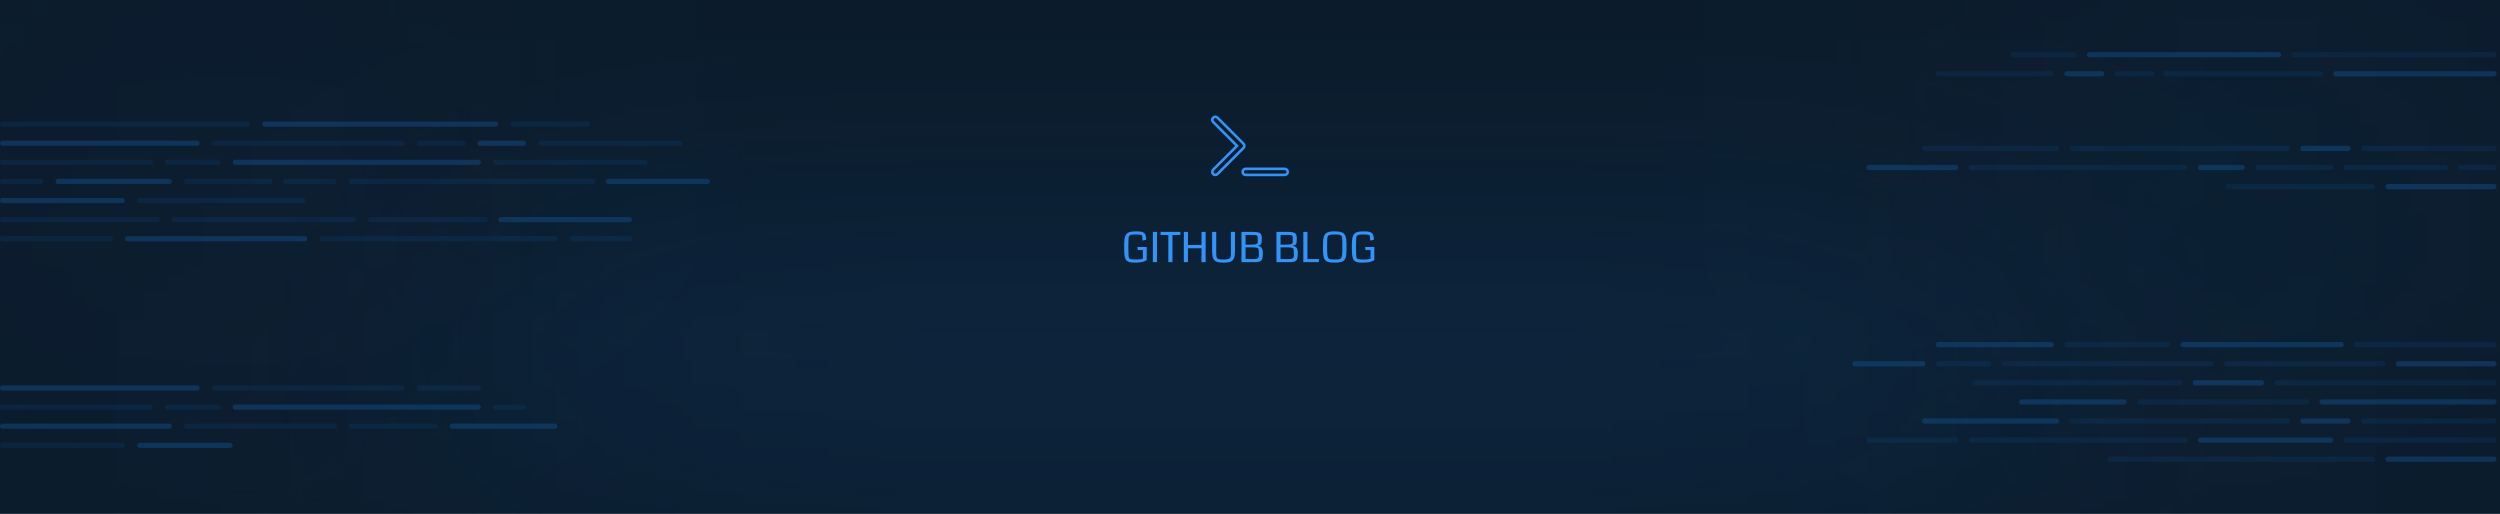
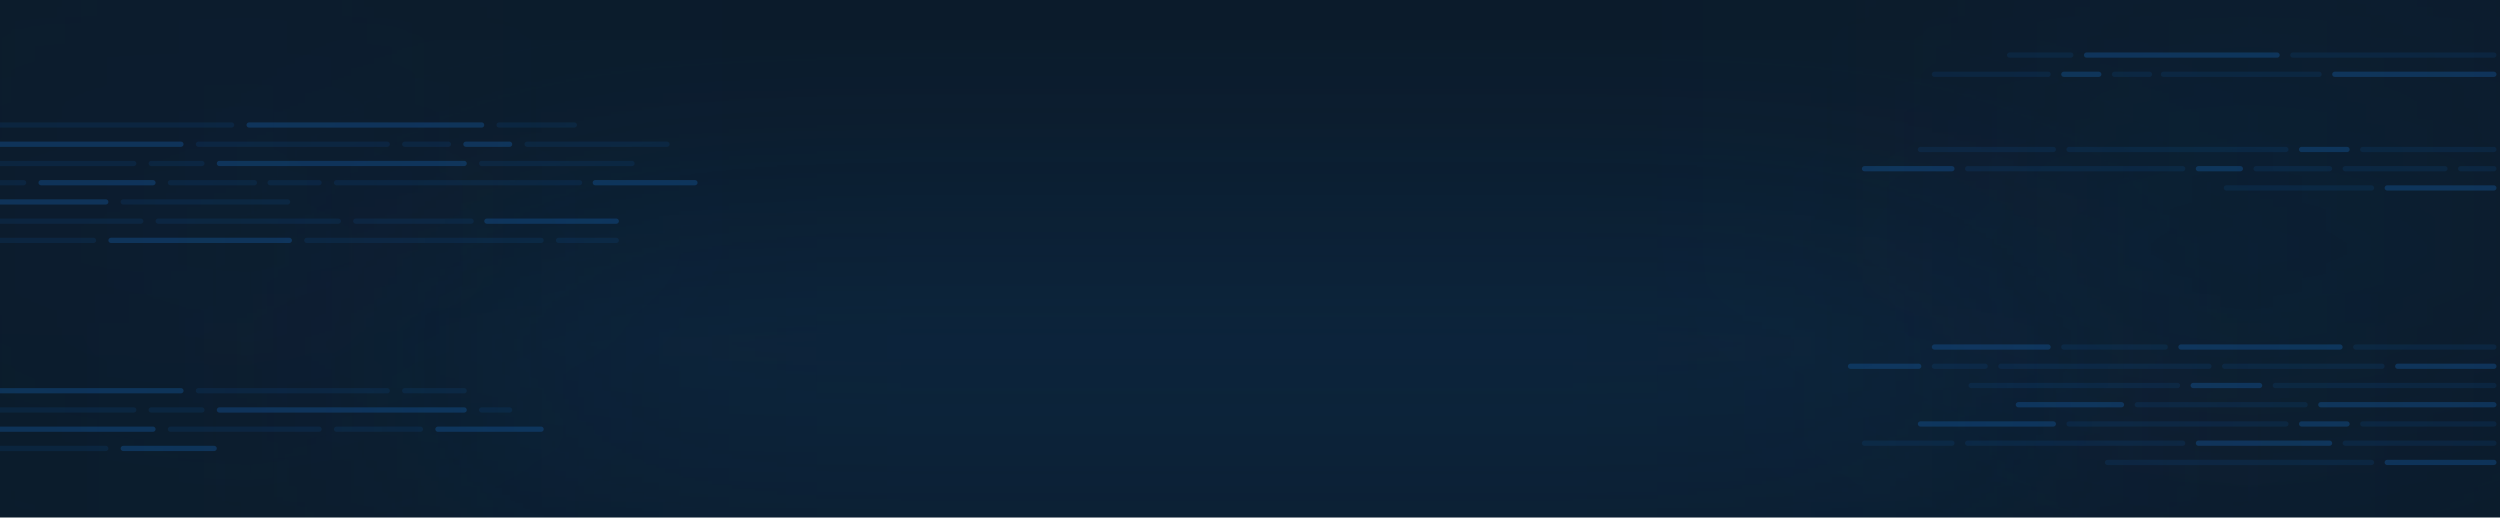
- <svg xmlns="http://www.w3.org/2000/svg" width="1440" height="296" viewBox="0 0 1440 296" fill="none">
-   <g clip-path="url(#clip0_401_609)">
-     <rect width="1440" height="296" fill="#0B1B2B" />
-     <g filter="url(#filter0_f_401_609)">
-       <circle cx="-12" cy="22" r="118" fill="#14589C" />
+ <svg xmlns="http://www.w3.org/2000/svg" width="1430" height="296" viewBox="0 0 1430 296" fill="none">
+   <g clip-path="url(#clip0_405_847)">
+     <rect width="1440" height="296" transform="translate(-10)" fill="#0B1B2B" />
+     <g filter="url(#filter0_f_405_847)">
+       <circle cx="-22" cy="22" r="118" fill="#14589C" />
    </g>
-     <g filter="url(#filter1_f_401_609)">
-       <circle cx="1355.07" cy="42.937" r="77.626" transform="rotate(15 1355.07 42.9365)" fill="#14589C" />
+     <g filter="url(#filter1_f_405_847)">
+       <circle cx="1345.07" cy="42.937" r="77.626" transform="rotate(15 1345.07 42.9365)" fill="#14589C" />
    </g>
-     <rect x="212" y="125" width="69" height="3" rx="1.5" fill="#1562AF" fill-opacity="0.14" />
-     <rect x="99" y="125" width="106" height="3" rx="1.5" fill="#1562AF" fill-opacity="0.14" />
-     <rect y="125" width="92" height="3" rx="1.5" fill="#1562AF" fill-opacity="0.14" />
-     <rect x="287" y="125" width="77" height="3" rx="1.5" fill="#1562AF" fill-opacity="0.34" />
-     <rect x="328" y="136" width="36" height="3" rx="1.5" fill="#1562AF" fill-opacity="0.14" />
-     <rect x="184" y="136" width="137" height="3" rx="1.5" fill="#1562AF" fill-opacity="0.14" />
-     <rect x="72" y="136" width="105" height="3" rx="1.5" fill="#1562AF" fill-opacity="0.34" />
-     <rect y="136" width="65" height="3" rx="1.5" fill="#1562AF" fill-opacity="0.14" />
-     <rect y="70" width="144" height="3" rx="1.5" fill="#1562AF" fill-opacity="0.14" />
-     <rect x="151" y="70" width="136" height="3" rx="1.5" fill="#1562AF" fill-opacity="0.34" />
-     <rect width="46" height="3" rx="1.5" transform="matrix(-1 0 0 1 340 70)" fill="#1562AF" fill-opacity="0.14" />
-     <rect x="122" y="81" width="111" height="3" rx="1.5" fill="#1562AF" fill-opacity="0.14" />
-     <rect x="122" y="222" width="111" height="3" rx="1.5" fill="#1562AF" fill-opacity="0.14" />
-     <rect y="81" width="115" height="3" rx="1.5" fill="#1562AF" fill-opacity="0.34" />
-     <rect y="222" width="115" height="3" rx="1.5" fill="#1562AF" fill-opacity="0.34" />
-     <rect x="275" y="81" width="28" height="3" rx="1.5" fill="#1562AF" fill-opacity="0.34" />
-     <rect x="240" y="81" width="28" height="3" rx="1.5" fill="#1562AF" fill-opacity="0.14" />
-     <rect x="240" y="222" width="37" height="3" rx="1.5" fill="#1562AF" fill-opacity="0.14" />
-     <rect x="310" y="81" width="83" height="3" rx="1.5" fill="#1562AF" fill-opacity="0.14" />
-     <rect x="284" y="92" width="89" height="3" rx="1.5" fill="#1562AF" fill-opacity="0.14" />
-     <rect x="284" y="233" width="19" height="3" rx="1.5" fill="#1562AF" fill-opacity="0.14" />
-     <rect x="134" y="92" width="143" height="3" rx="1.5" fill="#1562AF" fill-opacity="0.34" />
-     <rect x="134" y="233" width="143" height="3" rx="1.5" fill="#1562AF" fill-opacity="0.34" />
-     <rect x="95" y="92" width="32" height="3" rx="1.5" fill="#1562AF" fill-opacity="0.14" />
-     <rect x="95" y="233" width="32" height="3" rx="1.5" fill="#1562AF" fill-opacity="0.14" />
-     <rect y="92" width="88" height="3" rx="1.5" fill="#1562AF" fill-opacity="0.14" />
-     <rect y="233" width="88" height="3" rx="1.5" fill="#1562AF" fill-opacity="0.14" />
-     <rect x="349" y="103" width="60" height="3" rx="1.5" fill="#1562AF" fill-opacity="0.34" />
-     <rect x="201" y="103" width="142" height="3" rx="1.5" fill="#1562AF" fill-opacity="0.14" />
-     <rect x="201" y="244" width="51" height="3" rx="1.5" fill="#1562AF" fill-opacity="0.14" />
-     <rect x="259" y="244" width="62" height="3" rx="1.5" fill="#1562AF" fill-opacity="0.34" />
-     <rect x="163" y="103" width="31" height="3" rx="1.5" fill="#1562AF" fill-opacity="0.14" />
-     <rect x="106" y="103" width="51" height="3" rx="1.5" fill="#1562AF" fill-opacity="0.14" />
-     <rect x="106" y="244" width="88" height="3" rx="1.5" fill="#1562AF" fill-opacity="0.14" />
-     <rect x="32" y="103" width="67" height="3" rx="1.5" fill="#1562AF" fill-opacity="0.34" />
-     <rect y="244" width="99" height="3" rx="1.5" fill="#1562AF" fill-opacity="0.34" />
-     <rect y="103" width="25" height="3" rx="1.5" fill="#1562AF" fill-opacity="0.14" />
-     <rect y="114" width="72" height="3" rx="1.5" fill="#1562AF" fill-opacity="0.34" />
-     <rect y="255" width="72" height="3" rx="1.5" fill="#1562AF" fill-opacity="0.14" />
-     <rect x="79" y="114" width="97" height="3" rx="1.5" fill="#1562AF" fill-opacity="0.14" />
-     <rect x="79" y="255" width="55" height="3" rx="1.5" fill="#1562AF" fill-opacity="0.34" />
-     <rect width="61" height="3" rx="1.5" transform="matrix(-1 0 0 1 1250 197)" fill="#1562AF" fill-opacity="0.14" />
-     <rect width="94" height="3" rx="1.5" transform="matrix(-1 0 0 1 1350 197)" fill="#1562AF" fill-opacity="0.34" />
-     <rect width="82" height="3" rx="1.5" transform="matrix(-1 0 0 1 1438 197)" fill="#1562AF" fill-opacity="0.14" />
-     <rect width="68" height="3" rx="1.5" transform="matrix(-1 0 0 1 1183 197)" fill="#1562AF" fill-opacity="0.34" />
-     <rect width="42" height="3" rx="1.5" transform="matrix(-1 0 0 1 1109 208)" fill="#1562AF" fill-opacity="0.34" />
-     <rect width="32" height="3" rx="1.5" transform="matrix(-1 0 0 1 1147 208)" fill="#1562AF" fill-opacity="0.14" />
-     <rect width="122" height="3" rx="1.5" transform="matrix(-1 0 0 1 1275 208)" fill="#1562AF" fill-opacity="0.14" />
-     <rect width="93" height="3" rx="1.5" transform="matrix(-1 0 0 1 1374 208)" fill="#1562AF" fill-opacity="0.14" />
-     <rect width="58" height="3" rx="1.5" transform="matrix(-1 0 0 1 1438 208)" fill="#1562AF" fill-opacity="0.34" />
-     <rect width="118" height="3" rx="1.5" transform="matrix(-1 0 0 1 1438 30)" fill="#1562AF" fill-opacity="0.14" />
-     <rect width="128" height="3" rx="1.5" transform="matrix(-1 0 0 1 1438 219)" fill="#1562AF" fill-opacity="0.14" />
-     <rect width="112" height="3" rx="1.5" transform="matrix(-1 0 0 1 1314 30)" fill="#1562AF" fill-opacity="0.34" />
-     <rect width="121" height="3" rx="1.5" transform="matrix(-1 0 0 1 1257 219)" fill="#1562AF" fill-opacity="0.14" />
-     <rect x="1158" y="30" width="38" height="3" rx="1.5" fill="#1562AF" fill-opacity="0.14" />
-     <rect x="1263" y="219" width="41" height="3" rx="1.5" fill="#1562AF" fill-opacity="0.34" />
-     <rect width="92" height="3" rx="1.5" transform="matrix(-1 0 0 1 1338 41)" fill="#1562AF" fill-opacity="0.14" />
-     <rect width="99" height="3" rx="1.5" transform="matrix(-1 0 0 1 1330 230)" fill="#1562AF" fill-opacity="0.14" />
-     <rect width="94" height="3" rx="1.5" transform="matrix(-1 0 0 1 1438 41)" fill="#1562AF" fill-opacity="0.34" />
-     <rect width="102" height="3" rx="1.5" transform="matrix(-1 0 0 1 1438 230)" fill="#1562AF" fill-opacity="0.34" />
-     <rect width="23" height="3" rx="1.5" transform="matrix(-1 0 0 1 1212 41)" fill="#1562AF" fill-opacity="0.34" />
-     <rect width="23" height="3" rx="1.5" transform="matrix(-1 0 0 1 1241 41)" fill="#1562AF" fill-opacity="0.14" />
-     <rect width="62" height="3" rx="1.5" transform="matrix(-1 0 0 1 1225 230)" fill="#1562AF" fill-opacity="0.34" />
-     <rect width="68" height="3" rx="1.5" transform="matrix(-1 0 0 1 1183 41)" fill="#1562AF" fill-opacity="0.14" />
-     <rect width="79" height="3" rx="1.5" transform="matrix(-1 0 0 1 1186 84)" fill="#1562AF" fill-opacity="0.14" />
-     <rect width="79" height="3" rx="1.5" transform="matrix(-1 0 0 1 1186 241)" fill="#1562AF" fill-opacity="0.34" />
-     <rect width="127" height="3" rx="1.5" transform="matrix(-1 0 0 1 1319 84)" fill="#1562AF" fill-opacity="0.14" />
-     <rect width="127" height="3" rx="1.5" transform="matrix(-1 0 0 1 1319 241)" fill="#1562AF" fill-opacity="0.14" />
-     <rect width="29" height="3" rx="1.5" transform="matrix(-1 0 0 1 1354 84)" fill="#1562AF" fill-opacity="0.34" />
-     <rect width="29" height="3" rx="1.5" transform="matrix(-1 0 0 1 1354 241)" fill="#1562AF" fill-opacity="0.34" />
-     <rect width="78" height="3" rx="1.5" transform="matrix(-1 0 0 1 1438 84)" fill="#1562AF" fill-opacity="0.14" />
-     <rect width="78" height="3" rx="1.5" transform="matrix(-1 0 0 1 1438 241)" fill="#1562AF" fill-opacity="0.14" />
-     <rect width="53" height="3" rx="1.5" transform="matrix(-1 0 0 1 1128 95)" fill="#1562AF" fill-opacity="0.34" />
-     <rect width="53" height="3" rx="1.5" transform="matrix(-1 0 0 1 1128 252)" fill="#1562AF" fill-opacity="0.14" />
-     <rect width="126" height="3" rx="1.5" transform="matrix(-1 0 0 1 1260 95)" fill="#1562AF" fill-opacity="0.14" />
-     <rect width="126" height="3" rx="1.5" transform="matrix(-1 0 0 1 1260 252)" fill="#1562AF" fill-opacity="0.14" />
-     <rect width="27" height="3" rx="1.5" transform="matrix(-1 0 0 1 1293 95)" fill="#1562AF" fill-opacity="0.34" />
-     <rect width="45" height="3" rx="1.5" transform="matrix(-1 0 0 1 1344 95)" fill="#1562AF" fill-opacity="0.14" />
-     <rect width="78" height="3" rx="1.5" transform="matrix(-1 0 0 1 1344 252)" fill="#1562AF" fill-opacity="0.34" />
-     <rect width="60" height="3" rx="1.5" transform="matrix(-1 0 0 1 1410 95)" fill="#1562AF" fill-opacity="0.14" />
-     <rect width="88" height="3" rx="1.5" transform="matrix(-1 0 0 1 1438 252)" fill="#1562AF" fill-opacity="0.14" />
-     <rect width="22" height="3" rx="1.5" transform="matrix(-1 0 0 1 1438 95)" fill="#1562AF" fill-opacity="0.14" />
-     <rect width="64" height="3" rx="1.5" transform="matrix(-1 0 0 1 1438 106)" fill="#1562AF" fill-opacity="0.34" />
-     <rect width="64" height="3" rx="1.5" transform="matrix(-1 0 0 1 1438 263)" fill="#1562AF" fill-opacity="0.34" />
-     <rect width="86" height="3" rx="1.5" transform="matrix(-1 0 0 1 1368 106)" fill="#1562AF" fill-opacity="0.14" />
-     <rect width="154" height="3" rx="1.5" transform="matrix(-1 0 0 1 1368 263)" fill="#1562AF" fill-opacity="0.14" />
-     <g filter="url(#filter2_f_401_609)">
-       <rect x="272" y="235" width="891" height="52" fill="#14589C" />
+     <rect x="202" y="125" width="69" height="3" rx="1.5" fill="#1562AF" fill-opacity="0.14" />
+     <rect x="89" y="125" width="106" height="3" rx="1.5" fill="#1562AF" fill-opacity="0.14" />
+     <rect x="-10" y="125" width="92" height="3" rx="1.5" fill="#1562AF" fill-opacity="0.14" />
+     <rect x="277" y="125" width="77" height="3" rx="1.5" fill="#1562AF" fill-opacity="0.34" />
+     <rect x="318" y="136" width="36" height="3" rx="1.5" fill="#1562AF" fill-opacity="0.14" />
+     <rect x="174" y="136" width="137" height="3" rx="1.5" fill="#1562AF" fill-opacity="0.14" />
+     <rect x="62" y="136" width="105" height="3" rx="1.5" fill="#1562AF" fill-opacity="0.34" />
+     <rect x="-10" y="136" width="65" height="3" rx="1.5" fill="#1562AF" fill-opacity="0.14" />
+     <rect x="-10" y="70" width="144" height="3" rx="1.5" fill="#1562AF" fill-opacity="0.14" />
+     <rect x="141" y="70" width="136" height="3" rx="1.5" fill="#1562AF" fill-opacity="0.34" />
+     <rect width="46" height="3" rx="1.5" transform="matrix(-1 0 0 1 330 70)" fill="#1562AF" fill-opacity="0.14" />
+     <rect x="112" y="81" width="111" height="3" rx="1.5" fill="#1562AF" fill-opacity="0.14" />
+     <rect x="112" y="222" width="111" height="3" rx="1.5" fill="#1562AF" fill-opacity="0.14" />
+     <rect x="-10" y="81" width="115" height="3" rx="1.5" fill="#1562AF" fill-opacity="0.34" />
+     <rect x="-10" y="222" width="115" height="3" rx="1.5" fill="#1562AF" fill-opacity="0.34" />
+     <rect x="265" y="81" width="28" height="3" rx="1.5" fill="#1562AF" fill-opacity="0.34" />
+     <rect x="230" y="81" width="28" height="3" rx="1.5" fill="#1562AF" fill-opacity="0.14" />
+     <rect x="230" y="222" width="37" height="3" rx="1.5" fill="#1562AF" fill-opacity="0.14" />
+     <rect x="300" y="81" width="83" height="3" rx="1.5" fill="#1562AF" fill-opacity="0.14" />
+     <rect x="274" y="92" width="89" height="3" rx="1.5" fill="#1562AF" fill-opacity="0.14" />
+     <rect x="274" y="233" width="19" height="3" rx="1.5" fill="#1562AF" fill-opacity="0.14" />
+     <rect x="124" y="92" width="143" height="3" rx="1.5" fill="#1562AF" fill-opacity="0.34" />
+     <rect x="124" y="233" width="143" height="3" rx="1.5" fill="#1562AF" fill-opacity="0.34" />
+     <rect x="85" y="92" width="32" height="3" rx="1.5" fill="#1562AF" fill-opacity="0.14" />
+     <rect x="85" y="233" width="32" height="3" rx="1.5" fill="#1562AF" fill-opacity="0.14" />
+     <rect x="-10" y="92" width="88" height="3" rx="1.5" fill="#1562AF" fill-opacity="0.14" />
+     <rect x="-10" y="233" width="88" height="3" rx="1.5" fill="#1562AF" fill-opacity="0.14" />
+     <rect x="339" y="103" width="60" height="3" rx="1.5" fill="#1562AF" fill-opacity="0.34" />
+     <rect x="191" y="103" width="142" height="3" rx="1.5" fill="#1562AF" fill-opacity="0.14" />
+     <rect x="191" y="244" width="51" height="3" rx="1.5" fill="#1562AF" fill-opacity="0.14" />
+     <rect x="249" y="244" width="62" height="3" rx="1.5" fill="#1562AF" fill-opacity="0.34" />
+     <rect x="153" y="103" width="31" height="3" rx="1.5" fill="#1562AF" fill-opacity="0.14" />
+     <rect x="96" y="103" width="51" height="3" rx="1.5" fill="#1562AF" fill-opacity="0.14" />
+     <rect x="96" y="244" width="88" height="3" rx="1.5" fill="#1562AF" fill-opacity="0.14" />
+     <rect x="22" y="103" width="67" height="3" rx="1.5" fill="#1562AF" fill-opacity="0.34" />
+     <rect x="-10" y="244" width="99" height="3" rx="1.5" fill="#1562AF" fill-opacity="0.34" />
+     <rect x="-10" y="103" width="25" height="3" rx="1.5" fill="#1562AF" fill-opacity="0.14" />
+     <rect x="-10" y="114" width="72" height="3" rx="1.5" fill="#1562AF" fill-opacity="0.34" />
+     <rect x="-10" y="255" width="72" height="3" rx="1.5" fill="#1562AF" fill-opacity="0.14" />
+     <rect x="69" y="114" width="97" height="3" rx="1.5" fill="#1562AF" fill-opacity="0.14" />
+     <rect x="69" y="255" width="55" height="3" rx="1.5" fill="#1562AF" fill-opacity="0.34" />
+     <rect width="61" height="3" rx="1.5" transform="matrix(-1 0 0 1 1240 197)" fill="#1562AF" fill-opacity="0.14" />
+     <rect width="94" height="3" rx="1.5" transform="matrix(-1 0 0 1 1340 197)" fill="#1562AF" fill-opacity="0.34" />
+     <rect width="82" height="3" rx="1.5" transform="matrix(-1 0 0 1 1428 197)" fill="#1562AF" fill-opacity="0.14" />
+     <rect width="68" height="3" rx="1.5" transform="matrix(-1 0 0 1 1173 197)" fill="#1562AF" fill-opacity="0.34" />
+     <rect width="42" height="3" rx="1.5" transform="matrix(-1 0 0 1 1099 208)" fill="#1562AF" fill-opacity="0.34" />
+     <rect width="32" height="3" rx="1.5" transform="matrix(-1 0 0 1 1137 208)" fill="#1562AF" fill-opacity="0.14" />
+     <rect width="122" height="3" rx="1.5" transform="matrix(-1 0 0 1 1265 208)" fill="#1562AF" fill-opacity="0.14" />
+     <rect width="93" height="3" rx="1.5" transform="matrix(-1 0 0 1 1364 208)" fill="#1562AF" fill-opacity="0.14" />
+     <rect width="58" height="3" rx="1.5" transform="matrix(-1 0 0 1 1428 208)" fill="#1562AF" fill-opacity="0.34" />
+     <rect width="118" height="3" rx="1.5" transform="matrix(-1 0 0 1 1428 30)" fill="#1562AF" fill-opacity="0.14" />
+     <rect width="128" height="3" rx="1.5" transform="matrix(-1 0 0 1 1428 219)" fill="#1562AF" fill-opacity="0.14" />
+     <rect width="112" height="3" rx="1.5" transform="matrix(-1 0 0 1 1304 30)" fill="#1562AF" fill-opacity="0.34" />
+     <rect width="121" height="3" rx="1.5" transform="matrix(-1 0 0 1 1247 219)" fill="#1562AF" fill-opacity="0.14" />
+     <rect x="1148" y="30" width="38" height="3" rx="1.5" fill="#1562AF" fill-opacity="0.14" />
+     <rect x="1253" y="219" width="41" height="3" rx="1.5" fill="#1562AF" fill-opacity="0.34" />
+     <rect width="92" height="3" rx="1.5" transform="matrix(-1 0 0 1 1328 41)" fill="#1562AF" fill-opacity="0.14" />
+     <rect width="99" height="3" rx="1.5" transform="matrix(-1 0 0 1 1320 230)" fill="#1562AF" fill-opacity="0.14" />
+     <rect width="94" height="3" rx="1.5" transform="matrix(-1 0 0 1 1428 41)" fill="#1562AF" fill-opacity="0.34" />
+     <rect width="102" height="3" rx="1.5" transform="matrix(-1 0 0 1 1428 230)" fill="#1562AF" fill-opacity="0.34" />
+     <rect width="23" height="3" rx="1.5" transform="matrix(-1 0 0 1 1202 41)" fill="#1562AF" fill-opacity="0.34" />
+     <rect width="23" height="3" rx="1.5" transform="matrix(-1 0 0 1 1231 41)" fill="#1562AF" fill-opacity="0.14" />
+     <rect width="62" height="3" rx="1.5" transform="matrix(-1 0 0 1 1215 230)" fill="#1562AF" fill-opacity="0.34" />
+     <rect width="68" height="3" rx="1.5" transform="matrix(-1 0 0 1 1173 41)" fill="#1562AF" fill-opacity="0.14" />
+     <rect width="79" height="3" rx="1.5" transform="matrix(-1 0 0 1 1176 84)" fill="#1562AF" fill-opacity="0.14" />
+     <rect width="79" height="3" rx="1.5" transform="matrix(-1 0 0 1 1176 241)" fill="#1562AF" fill-opacity="0.34" />
+     <rect width="127" height="3" rx="1.5" transform="matrix(-1 0 0 1 1309 84)" fill="#1562AF" fill-opacity="0.14" />
+     <rect width="127" height="3" rx="1.5" transform="matrix(-1 0 0 1 1309 241)" fill="#1562AF" fill-opacity="0.14" />
+     <rect width="29" height="3" rx="1.5" transform="matrix(-1 0 0 1 1344 84)" fill="#1562AF" fill-opacity="0.34" />
+     <rect width="29" height="3" rx="1.5" transform="matrix(-1 0 0 1 1344 241)" fill="#1562AF" fill-opacity="0.34" />
+     <rect width="78" height="3" rx="1.5" transform="matrix(-1 0 0 1 1428 84)" fill="#1562AF" fill-opacity="0.14" />
+     <rect width="78" height="3" rx="1.5" transform="matrix(-1 0 0 1 1428 241)" fill="#1562AF" fill-opacity="0.14" />
+     <rect width="53" height="3" rx="1.5" transform="matrix(-1 0 0 1 1118 95)" fill="#1562AF" fill-opacity="0.34" />
+     <rect width="53" height="3" rx="1.5" transform="matrix(-1 0 0 1 1118 252)" fill="#1562AF" fill-opacity="0.14" />
+     <rect width="126" height="3" rx="1.5" transform="matrix(-1 0 0 1 1250 95)" fill="#1562AF" fill-opacity="0.14" />
+     <rect width="126" height="3" rx="1.5" transform="matrix(-1 0 0 1 1250 252)" fill="#1562AF" fill-opacity="0.14" />
+     <rect width="27" height="3" rx="1.5" transform="matrix(-1 0 0 1 1283 95)" fill="#1562AF" fill-opacity="0.34" />
+     <rect width="45" height="3" rx="1.5" transform="matrix(-1 0 0 1 1334 95)" fill="#1562AF" fill-opacity="0.14" />
+     <rect width="78" height="3" rx="1.5" transform="matrix(-1 0 0 1 1334 252)" fill="#1562AF" fill-opacity="0.34" />
+     <rect width="60" height="3" rx="1.5" transform="matrix(-1 0 0 1 1400 95)" fill="#1562AF" fill-opacity="0.14" />
+     <rect width="88" height="3" rx="1.5" transform="matrix(-1 0 0 1 1428 252)" fill="#1562AF" fill-opacity="0.14" />
+     <rect width="22" height="3" rx="1.5" transform="matrix(-1 0 0 1 1428 95)" fill="#1562AF" fill-opacity="0.14" />
+     <rect width="64" height="3" rx="1.5" transform="matrix(-1 0 0 1 1428 106)" fill="#1562AF" fill-opacity="0.34" />
+     <rect width="64" height="3" rx="1.5" transform="matrix(-1 0 0 1 1428 263)" fill="#1562AF" fill-opacity="0.34" />
+     <rect width="86" height="3" rx="1.5" transform="matrix(-1 0 0 1 1358 106)" fill="#1562AF" fill-opacity="0.14" />
+     <rect width="154" height="3" rx="1.5" transform="matrix(-1 0 0 1 1358 263)" fill="#1562AF" fill-opacity="0.14" />
+     <g filter="url(#filter2_f_405_847)">
+       <rect x="262" y="235" width="891" height="52" fill="#14589C" />
    </g>
-     <g clip-path="url(#clip1_401_609)">
-       <path d="M698.763 70.238C698.079 69.554 698.079 68.446 698.762 67.763C698.762 67.763 698.762 67.762 698.763 67.762C698.763 67.762 698.763 67.762 698.763 67.762C699.446 67.079 700.554 67.079 701.238 67.763L716.235 82.765L716.235 82.765C716.919 83.448 716.919 84.552 716.235 85.235L716.235 85.235L701.238 100.235C700.554 100.919 699.446 100.919 698.763 100.235C698.079 99.552 698.079 98.448 698.763 97.765L698.763 97.765L711.991 84.53L712.521 84L711.991 83.47L698.763 70.238C698.763 70.238 698.763 70.238 698.763 70.238ZM740 97.25C740.969 97.25 741.75 98.031 741.75 99C741.75 99.969 740.969 100.75 740 100.75H717.5C716.531 100.75 715.75 99.969 715.75 99C715.75 98.031 716.531 97.25 717.5 97.25H740Z" stroke="#3294F8" stroke-width="1.5" />
-     </g>
-     <path d="M660.484 142.27V149.758C659.375 150.773 657.129 151.281 653.746 151.281C653.082 151.281 652.496 151.254 651.988 151.199C651.488 151.145 651.027 151.074 650.605 150.988C650.191 150.902 649.836 150.758 649.539 150.555C649.242 150.344 648.98 150.133 648.754 149.922C648.527 149.711 648.344 149.406 648.203 149.008C648.062 148.602 647.945 148.211 647.852 147.836C647.766 147.461 647.699 146.957 647.652 146.324C647.613 145.691 647.586 145.086 647.57 144.508C647.555 143.93 647.547 143.188 647.547 142.281C647.547 141.508 647.551 140.848 647.559 140.301C647.574 139.754 647.602 139.195 647.641 138.625C647.688 138.055 647.746 137.582 647.816 137.207C647.895 136.824 647.996 136.441 648.121 136.059C648.254 135.668 648.406 135.355 648.578 135.121C648.75 134.879 648.965 134.641 649.223 134.406C649.48 134.172 649.766 133.992 650.078 133.867C650.398 133.742 650.77 133.629 651.191 133.527C651.613 133.426 652.074 133.359 652.574 133.328C653.074 133.289 653.641 133.27 654.273 133.27C654.312 133.27 654.371 133.27 654.449 133.27C654.996 133.27 655.41 133.273 655.691 133.281C655.973 133.289 656.352 133.32 656.828 133.375C657.312 133.422 657.684 133.5 657.941 133.609C658.199 133.711 658.496 133.867 658.832 134.078C659.168 134.281 659.418 134.535 659.582 134.84C659.746 135.137 659.891 135.516 660.016 135.977C660.141 136.438 660.203 136.969 660.203 137.57C660.203 137.711 660.195 137.906 660.18 138.156L658.082 138.555L657.953 136.246C657.938 135.746 657.652 135.426 657.098 135.285C656.543 135.137 655.492 135.062 653.945 135.062C652.891 135.062 652.094 135.129 651.555 135.262C651.016 135.387 650.641 135.582 650.43 135.848C650.219 136.113 650.09 136.508 650.043 137.031C649.973 138.633 649.938 140.273 649.938 141.953C649.938 143.641 649.973 145.281 650.043 146.875C650.082 147.719 650.148 148.266 650.242 148.516C650.391 148.898 650.73 149.156 651.262 149.289C651.762 149.414 652.633 149.477 653.875 149.477C656.547 149.477 658.027 149.297 658.316 148.938C658.309 148.133 658.305 146.5 658.305 144.039H655.352L655.152 142.27H660.484ZM666.426 151H664.047V133.539H666.426V151ZM679.891 135.344H675.332V151H672.953V135.344H668.488V133.539H679.891V135.344ZM694.445 151H692.066V142.984H684.262V151H681.883V133.539H684.262V141.133H692.066V133.539H694.445V151ZM711.355 133.539V144.473C711.355 145.41 711.312 146.215 711.227 146.887C711.148 147.559 711.004 148.156 710.793 148.68C710.582 149.195 710.316 149.617 709.996 149.945C709.684 150.266 709.27 150.531 708.754 150.742C708.246 150.945 707.676 151.086 707.043 151.164C706.41 151.242 705.645 151.281 704.746 151.281C703.879 151.281 703.141 151.246 702.531 151.176C701.922 151.105 701.359 150.977 700.844 150.789C700.328 150.594 699.91 150.34 699.59 150.027C699.277 149.707 699.008 149.293 698.781 148.785C698.555 148.27 698.395 147.664 698.301 146.969C698.215 146.273 698.172 145.441 698.172 144.473V133.539H700.551V144.777C700.551 145.426 700.551 145.895 700.551 146.184C700.559 146.473 700.582 146.828 700.621 147.25C700.66 147.664 700.711 147.949 700.773 148.105C700.836 148.254 700.938 148.441 701.078 148.668C701.227 148.895 701.391 149.039 701.57 149.102C701.758 149.156 702.012 149.227 702.332 149.312C702.652 149.398 702.996 149.449 703.363 149.465C703.738 149.473 704.203 149.477 704.758 149.477C705.414 149.477 705.961 149.457 706.398 149.418C706.844 149.379 707.23 149.301 707.559 149.184C707.887 149.066 708.137 148.934 708.309 148.785C708.488 148.629 708.629 148.402 708.73 148.105C708.84 147.809 708.91 147.5 708.941 147.18C708.973 146.859 708.988 146.434 708.988 145.902L708.977 133.539H711.355ZM727.398 145.973C727.391 146.465 727.371 146.898 727.34 147.273C727.316 147.641 727.273 147.988 727.211 148.316C727.148 148.645 727.082 148.922 727.012 149.148C726.941 149.375 726.828 149.59 726.672 149.793C726.523 149.988 726.379 150.148 726.238 150.273C726.098 150.391 725.895 150.5 725.629 150.602C725.371 150.695 725.121 150.766 724.879 150.812C724.637 150.859 724.312 150.898 723.906 150.93C723.508 150.961 723.121 150.98 722.746 150.988C722.379 150.996 721.914 151 721.352 151H715.094V133.539H721.727C722.609 133.539 723.34 133.586 723.918 133.68C724.504 133.766 725.02 133.926 725.465 134.16C725.918 134.395 726.246 134.727 726.449 135.156C726.652 135.586 726.758 136.133 726.766 136.797L726.777 138.062C726.777 138.594 726.758 139.027 726.719 139.363C726.68 139.699 726.609 140.004 726.508 140.277C726.414 140.551 726.27 140.766 726.074 140.922C725.879 141.078 725.641 141.211 725.359 141.32C725.086 141.422 724.73 141.512 724.293 141.59C724.824 141.645 725.281 141.762 725.664 141.941C726.047 142.121 726.348 142.336 726.566 142.586C726.793 142.836 726.969 143.152 727.094 143.535C727.219 143.918 727.301 144.293 727.34 144.66C727.379 145.027 727.398 145.465 727.398 145.973ZM724.457 137.559C724.457 137.543 724.457 137.52 724.457 137.488C724.457 137.16 724.457 136.93 724.457 136.797C724.457 136.656 724.434 136.488 724.387 136.293C724.348 136.09 724.305 135.957 724.258 135.895C724.219 135.832 724.121 135.75 723.965 135.648C723.816 135.539 723.668 135.477 723.52 135.461C723.371 135.438 723.137 135.41 722.816 135.379C722.504 135.34 722.191 135.32 721.879 135.32C721.566 135.32 721.141 135.32 720.602 135.32H717.449V140.922H719.805C720.828 140.922 721.656 140.895 722.289 140.84C722.922 140.777 723.391 140.676 723.695 140.535C724.008 140.387 724.211 140.23 724.305 140.066C724.406 139.902 724.457 139.684 724.457 139.41V137.559ZM725.078 145.41C725.062 144.48 725.027 143.895 724.973 143.652C724.863 143.223 724.594 142.93 724.164 142.773C723.633 142.57 722.445 142.465 720.602 142.457C720.477 142.457 720.34 142.457 720.191 142.457H717.449V149.23H721.926C722.832 149.23 723.516 149.156 723.977 149.008C724.438 148.852 724.742 148.621 724.891 148.316C725.039 148.012 725.109 147.562 725.102 146.969L725.078 145.41ZM747.555 145.973C747.547 146.465 747.527 146.898 747.496 147.273C747.473 147.641 747.43 147.988 747.367 148.316C747.305 148.645 747.238 148.922 747.168 149.148C747.098 149.375 746.984 149.59 746.828 149.793C746.68 149.988 746.535 150.148 746.395 150.273C746.254 150.391 746.051 150.5 745.785 150.602C745.527 150.695 745.277 150.766 745.035 150.812C744.793 150.859 744.469 150.898 744.062 150.93C743.664 150.961 743.277 150.98 742.902 150.988C742.535 150.996 742.07 151 741.508 151H735.25V133.539H741.883C742.766 133.539 743.496 133.586 744.074 133.68C744.66 133.766 745.176 133.926 745.621 134.16C746.074 134.395 746.402 134.727 746.605 135.156C746.809 135.586 746.914 136.133 746.922 136.797L746.934 138.062C746.934 138.594 746.914 139.027 746.875 139.363C746.836 139.699 746.766 140.004 746.664 140.277C746.57 140.551 746.426 140.766 746.23 140.922C746.035 141.078 745.797 141.211 745.516 141.32C745.242 141.422 744.887 141.512 744.449 141.59C744.98 141.645 745.438 141.762 745.82 141.941C746.203 142.121 746.504 142.336 746.723 142.586C746.949 142.836 747.125 143.152 747.25 143.535C747.375 143.918 747.457 144.293 747.496 144.66C747.535 145.027 747.555 145.465 747.555 145.973ZM744.613 137.559C744.613 137.543 744.613 137.52 744.613 137.488C744.613 137.16 744.613 136.93 744.613 136.797C744.613 136.656 744.59 136.488 744.543 136.293C744.504 136.09 744.461 135.957 744.414 135.895C744.375 135.832 744.277 135.75 744.121 135.648C743.973 135.539 743.824 135.477 743.676 135.461C743.527 135.438 743.293 135.41 742.973 135.379C742.66 135.34 742.348 135.32 742.035 135.32C741.723 135.32 741.297 135.32 740.758 135.32H737.605V140.922H739.961C740.984 140.922 741.812 140.895 742.445 140.84C743.078 140.777 743.547 140.676 743.852 140.535C744.164 140.387 744.367 140.23 744.461 140.066C744.562 139.902 744.613 139.684 744.613 139.41V137.559ZM745.234 145.41C745.219 144.48 745.184 143.895 745.129 143.652C745.02 143.223 744.75 142.93 744.32 142.773C743.789 142.57 742.602 142.465 740.758 142.457C740.633 142.457 740.496 142.457 740.348 142.457H737.605V149.23H742.082C742.988 149.23 743.672 149.156 744.133 149.008C744.594 148.852 744.898 148.621 745.047 148.316C745.195 148.012 745.266 147.562 745.258 146.969L745.234 145.41ZM759.59 151H750.719V133.539H753.098V149.207H759.824L759.59 151ZM768.812 151.281C768.133 151.281 767.527 151.266 766.996 151.234C766.473 151.203 765.988 151.125 765.543 151C765.098 150.883 764.715 150.773 764.395 150.672C764.082 150.57 763.797 150.379 763.539 150.098C763.289 149.809 763.082 149.562 762.918 149.359C762.754 149.148 762.613 148.805 762.496 148.328C762.379 147.844 762.293 147.434 762.238 147.098C762.184 146.754 762.137 146.227 762.098 145.516C762.066 144.805 762.047 144.195 762.039 143.688C762.039 143.18 762.039 142.445 762.039 141.484C762.039 140.328 762.07 139.367 762.133 138.602C762.195 137.836 762.316 137.125 762.496 136.469C762.684 135.812 762.926 135.297 763.223 134.922C763.527 134.547 763.938 134.227 764.453 133.961C764.977 133.688 765.582 133.504 766.27 133.41C766.965 133.309 767.812 133.258 768.812 133.258C769.758 133.258 770.566 133.305 771.238 133.398C771.91 133.492 772.504 133.66 773.02 133.902C773.543 134.137 773.961 134.434 774.273 134.793C774.594 135.145 774.855 135.609 775.059 136.188C775.262 136.766 775.398 137.414 775.469 138.133C775.547 138.844 775.586 139.711 775.586 140.734C775.586 143.625 775.543 145.527 775.457 146.441C775.309 148.004 774.949 149.121 774.379 149.793C773.777 150.512 772.754 150.965 771.309 151.152C770.621 151.238 769.789 151.281 768.812 151.281ZM770.488 135.109C770.043 135.078 769.484 135.062 768.812 135.062C768.141 135.062 767.582 135.078 767.137 135.109C766.691 135.141 766.301 135.207 765.965 135.309C765.637 135.41 765.383 135.523 765.203 135.648C765.023 135.773 764.875 135.969 764.758 136.234C764.648 136.492 764.574 136.758 764.535 137.031C764.504 137.305 764.48 137.676 764.465 138.145C764.441 139.59 764.43 141.043 764.43 142.504C764.43 144.707 764.488 146.215 764.605 147.027C764.793 148.246 765.148 148.949 765.672 149.137C766.062 149.363 767.109 149.477 768.812 149.477C770.516 149.477 771.562 149.363 771.953 149.137C772.102 149.082 772.234 148.992 772.352 148.867C772.477 148.742 772.578 148.574 772.656 148.363C772.742 148.152 772.816 147.941 772.879 147.73C772.941 147.512 772.992 147.234 773.031 146.898C773.07 146.562 773.102 146.262 773.125 145.996C773.148 145.723 773.164 145.379 773.172 144.965C773.18 144.543 773.184 144.195 773.184 143.922C773.191 143.648 773.195 143.285 773.195 142.832C773.195 141.254 773.184 139.691 773.16 138.145C773.145 137.676 773.117 137.305 773.078 137.031C773.047 136.758 772.973 136.492 772.855 136.234C772.746 135.969 772.602 135.773 772.422 135.648C772.242 135.523 771.984 135.41 771.648 135.309C771.32 135.207 770.934 135.141 770.488 135.109ZM791.617 142.27V149.758C790.508 150.773 788.262 151.281 784.879 151.281C784.215 151.281 783.629 151.254 783.121 151.199C782.621 151.145 782.16 151.074 781.738 150.988C781.324 150.902 780.969 150.758 780.672 150.555C780.375 150.344 780.113 150.133 779.887 149.922C779.66 149.711 779.477 149.406 779.336 149.008C779.195 148.602 779.078 148.211 778.984 147.836C778.898 147.461 778.832 146.957 778.785 146.324C778.746 145.691 778.719 145.086 778.703 144.508C778.688 143.93 778.68 143.188 778.68 142.281C778.68 141.508 778.684 140.848 778.691 140.301C778.707 139.754 778.734 139.195 778.773 138.625C778.82 138.055 778.879 137.582 778.949 137.207C779.027 136.824 779.129 136.441 779.254 136.059C779.387 135.668 779.539 135.355 779.711 135.121C779.883 134.879 780.098 134.641 780.355 134.406C780.613 134.172 780.898 133.992 781.211 133.867C781.531 133.742 781.902 133.629 782.324 133.527C782.746 133.426 783.207 133.359 783.707 133.328C784.207 133.289 784.773 133.27 785.406 133.27C785.445 133.27 785.504 133.27 785.582 133.27C786.129 133.27 786.543 133.273 786.824 133.281C787.105 133.289 787.484 133.32 787.961 133.375C788.445 133.422 788.816 133.5 789.074 133.609C789.332 133.711 789.629 133.867 789.965 134.078C790.301 134.281 790.551 134.535 790.715 134.84C790.879 135.137 791.023 135.516 791.148 135.977C791.273 136.438 791.336 136.969 791.336 137.57C791.336 137.711 791.328 137.906 791.312 138.156L789.215 138.555L789.086 136.246C789.07 135.746 788.785 135.426 788.23 135.285C787.676 135.137 786.625 135.062 785.078 135.062C784.023 135.062 783.227 135.129 782.688 135.262C782.148 135.387 781.773 135.582 781.562 135.848C781.352 136.113 781.223 136.508 781.176 137.031C781.105 138.633 781.07 140.273 781.07 141.953C781.07 143.641 781.105 145.281 781.176 146.875C781.215 147.719 781.281 148.266 781.375 148.516C781.523 148.898 781.863 149.156 782.395 149.289C782.895 149.414 783.766 149.477 785.008 149.477C787.68 149.477 789.16 149.297 789.449 148.938C789.441 148.133 789.438 146.5 789.438 144.039H786.484L786.285 142.27H791.617Z" fill="#3294F8" />
  </g>
  <defs>
-     <filter id="filter0_f_401_609" x="-530" y="-496" width="1036" height="1036" filterUnits="userSpaceOnUse" color-interpolation-filters="sRGB">
+     <filter id="filter0_f_405_847" x="-540" y="-496" width="1036" height="1036" filterUnits="userSpaceOnUse" color-interpolation-filters="sRGB">
      <feFlood flood-opacity="0" result="BackgroundImageFix" />
      <feBlend mode="normal" in="SourceGraphic" in2="BackgroundImageFix" result="shape" />
-       <feGaussianBlur stdDeviation="200" result="effect1_foregroundBlur_401_609" />
+       <feGaussianBlur stdDeviation="200" result="effect1_foregroundBlur_405_847" />
    </filter>
-     <filter id="filter1_f_401_609" x="909.427" y="-402.708" width="891.29" height="891.29" filterUnits="userSpaceOnUse" color-interpolation-filters="sRGB">
+     <filter id="filter1_f_405_847" x="899.427" y="-402.708" width="891.29" height="891.29" filterUnits="userSpaceOnUse" color-interpolation-filters="sRGB">
      <feFlood flood-opacity="0" result="BackgroundImageFix" />
      <feBlend mode="normal" in="SourceGraphic" in2="BackgroundImageFix" result="shape" />
-       <feGaussianBlur stdDeviation="184" result="effect1_foregroundBlur_401_609" />
+       <feGaussianBlur stdDeviation="184" result="effect1_foregroundBlur_405_847" />
    </filter>
-     <filter id="filter2_f_401_609" x="60" y="23" width="1315" height="476" filterUnits="userSpaceOnUse" color-interpolation-filters="sRGB">
+     <filter id="filter2_f_405_847" x="50" y="23" width="1315" height="476" filterUnits="userSpaceOnUse" color-interpolation-filters="sRGB">
      <feFlood flood-opacity="0" result="BackgroundImageFix" />
      <feBlend mode="normal" in="SourceGraphic" in2="BackgroundImageFix" result="shape" />
-       <feGaussianBlur stdDeviation="106" result="effect1_foregroundBlur_401_609" />
+       <feGaussianBlur stdDeviation="106" result="effect1_foregroundBlur_405_847" />
    </filter>
-     <clipPath id="clip0_401_609">
-       <rect width="1440" height="296" fill="white" />
-     </clipPath>
-     <clipPath id="clip1_401_609">
-       <rect width="45" height="40" fill="white" transform="translate(697.5 64)" />
+     <clipPath id="clip0_405_847">
+       <rect width="1440" height="296" fill="white" transform="translate(-10)" />
    </clipPath>
  </defs>
</svg>
